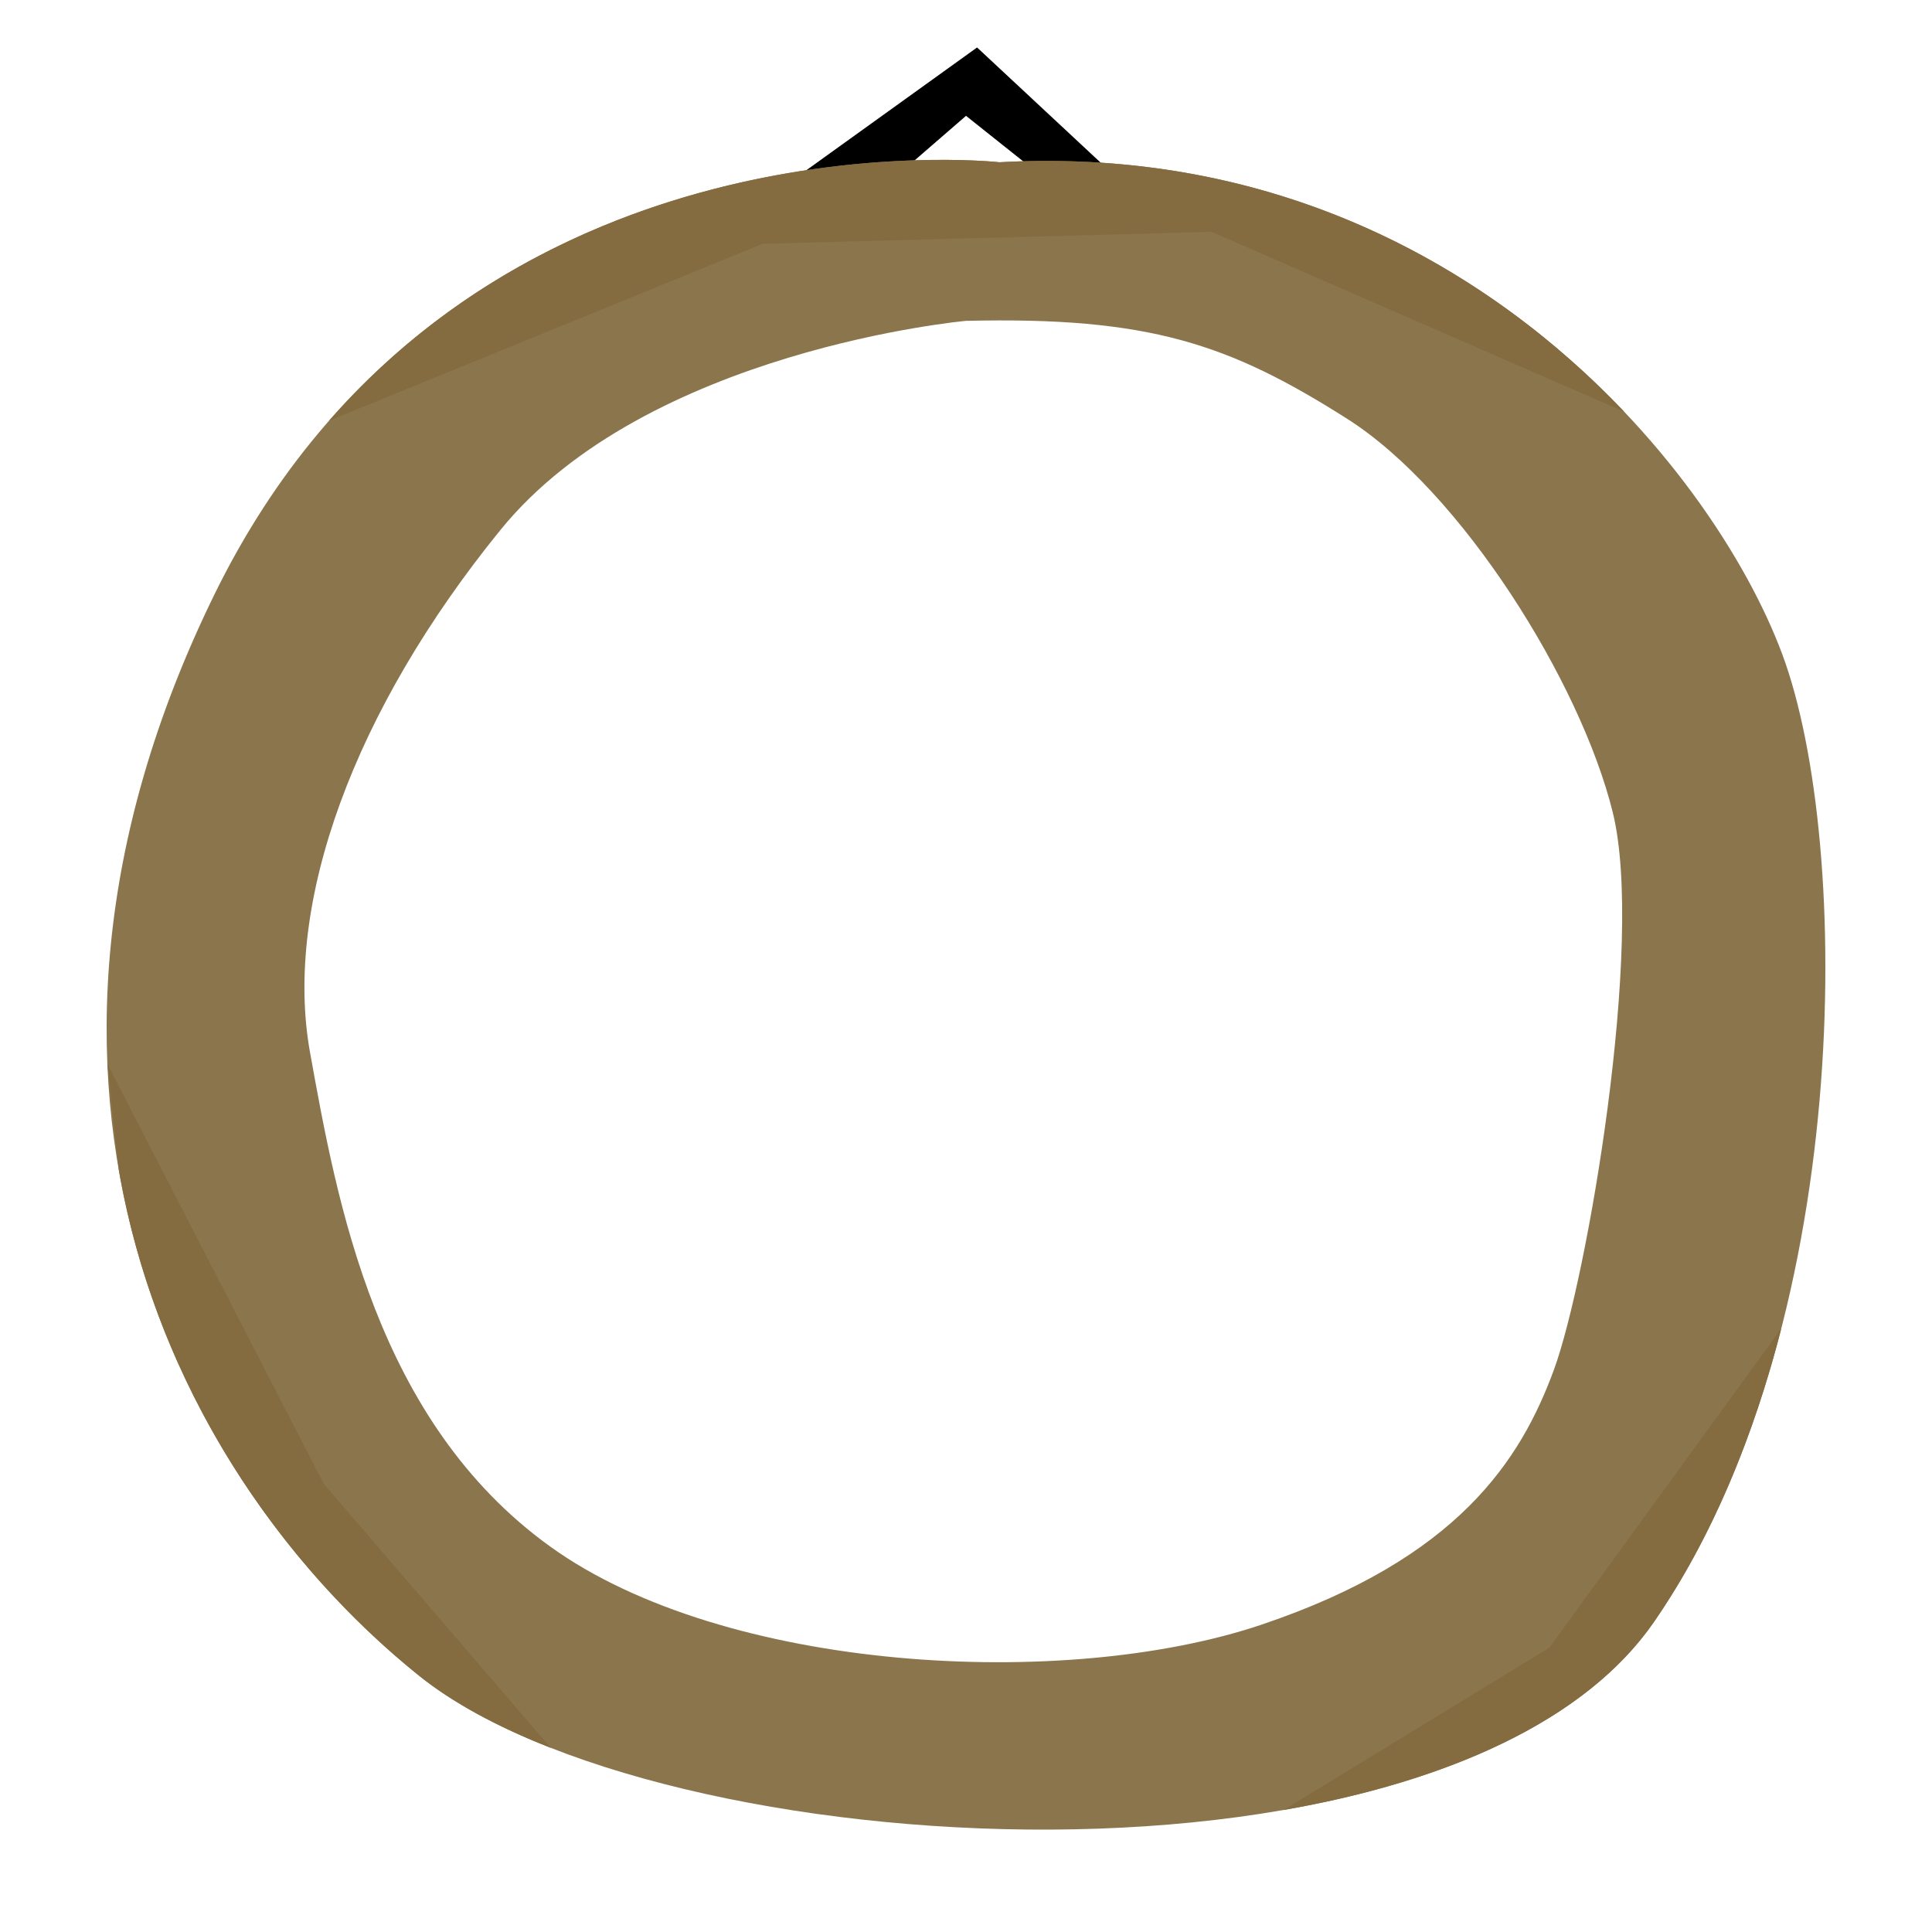
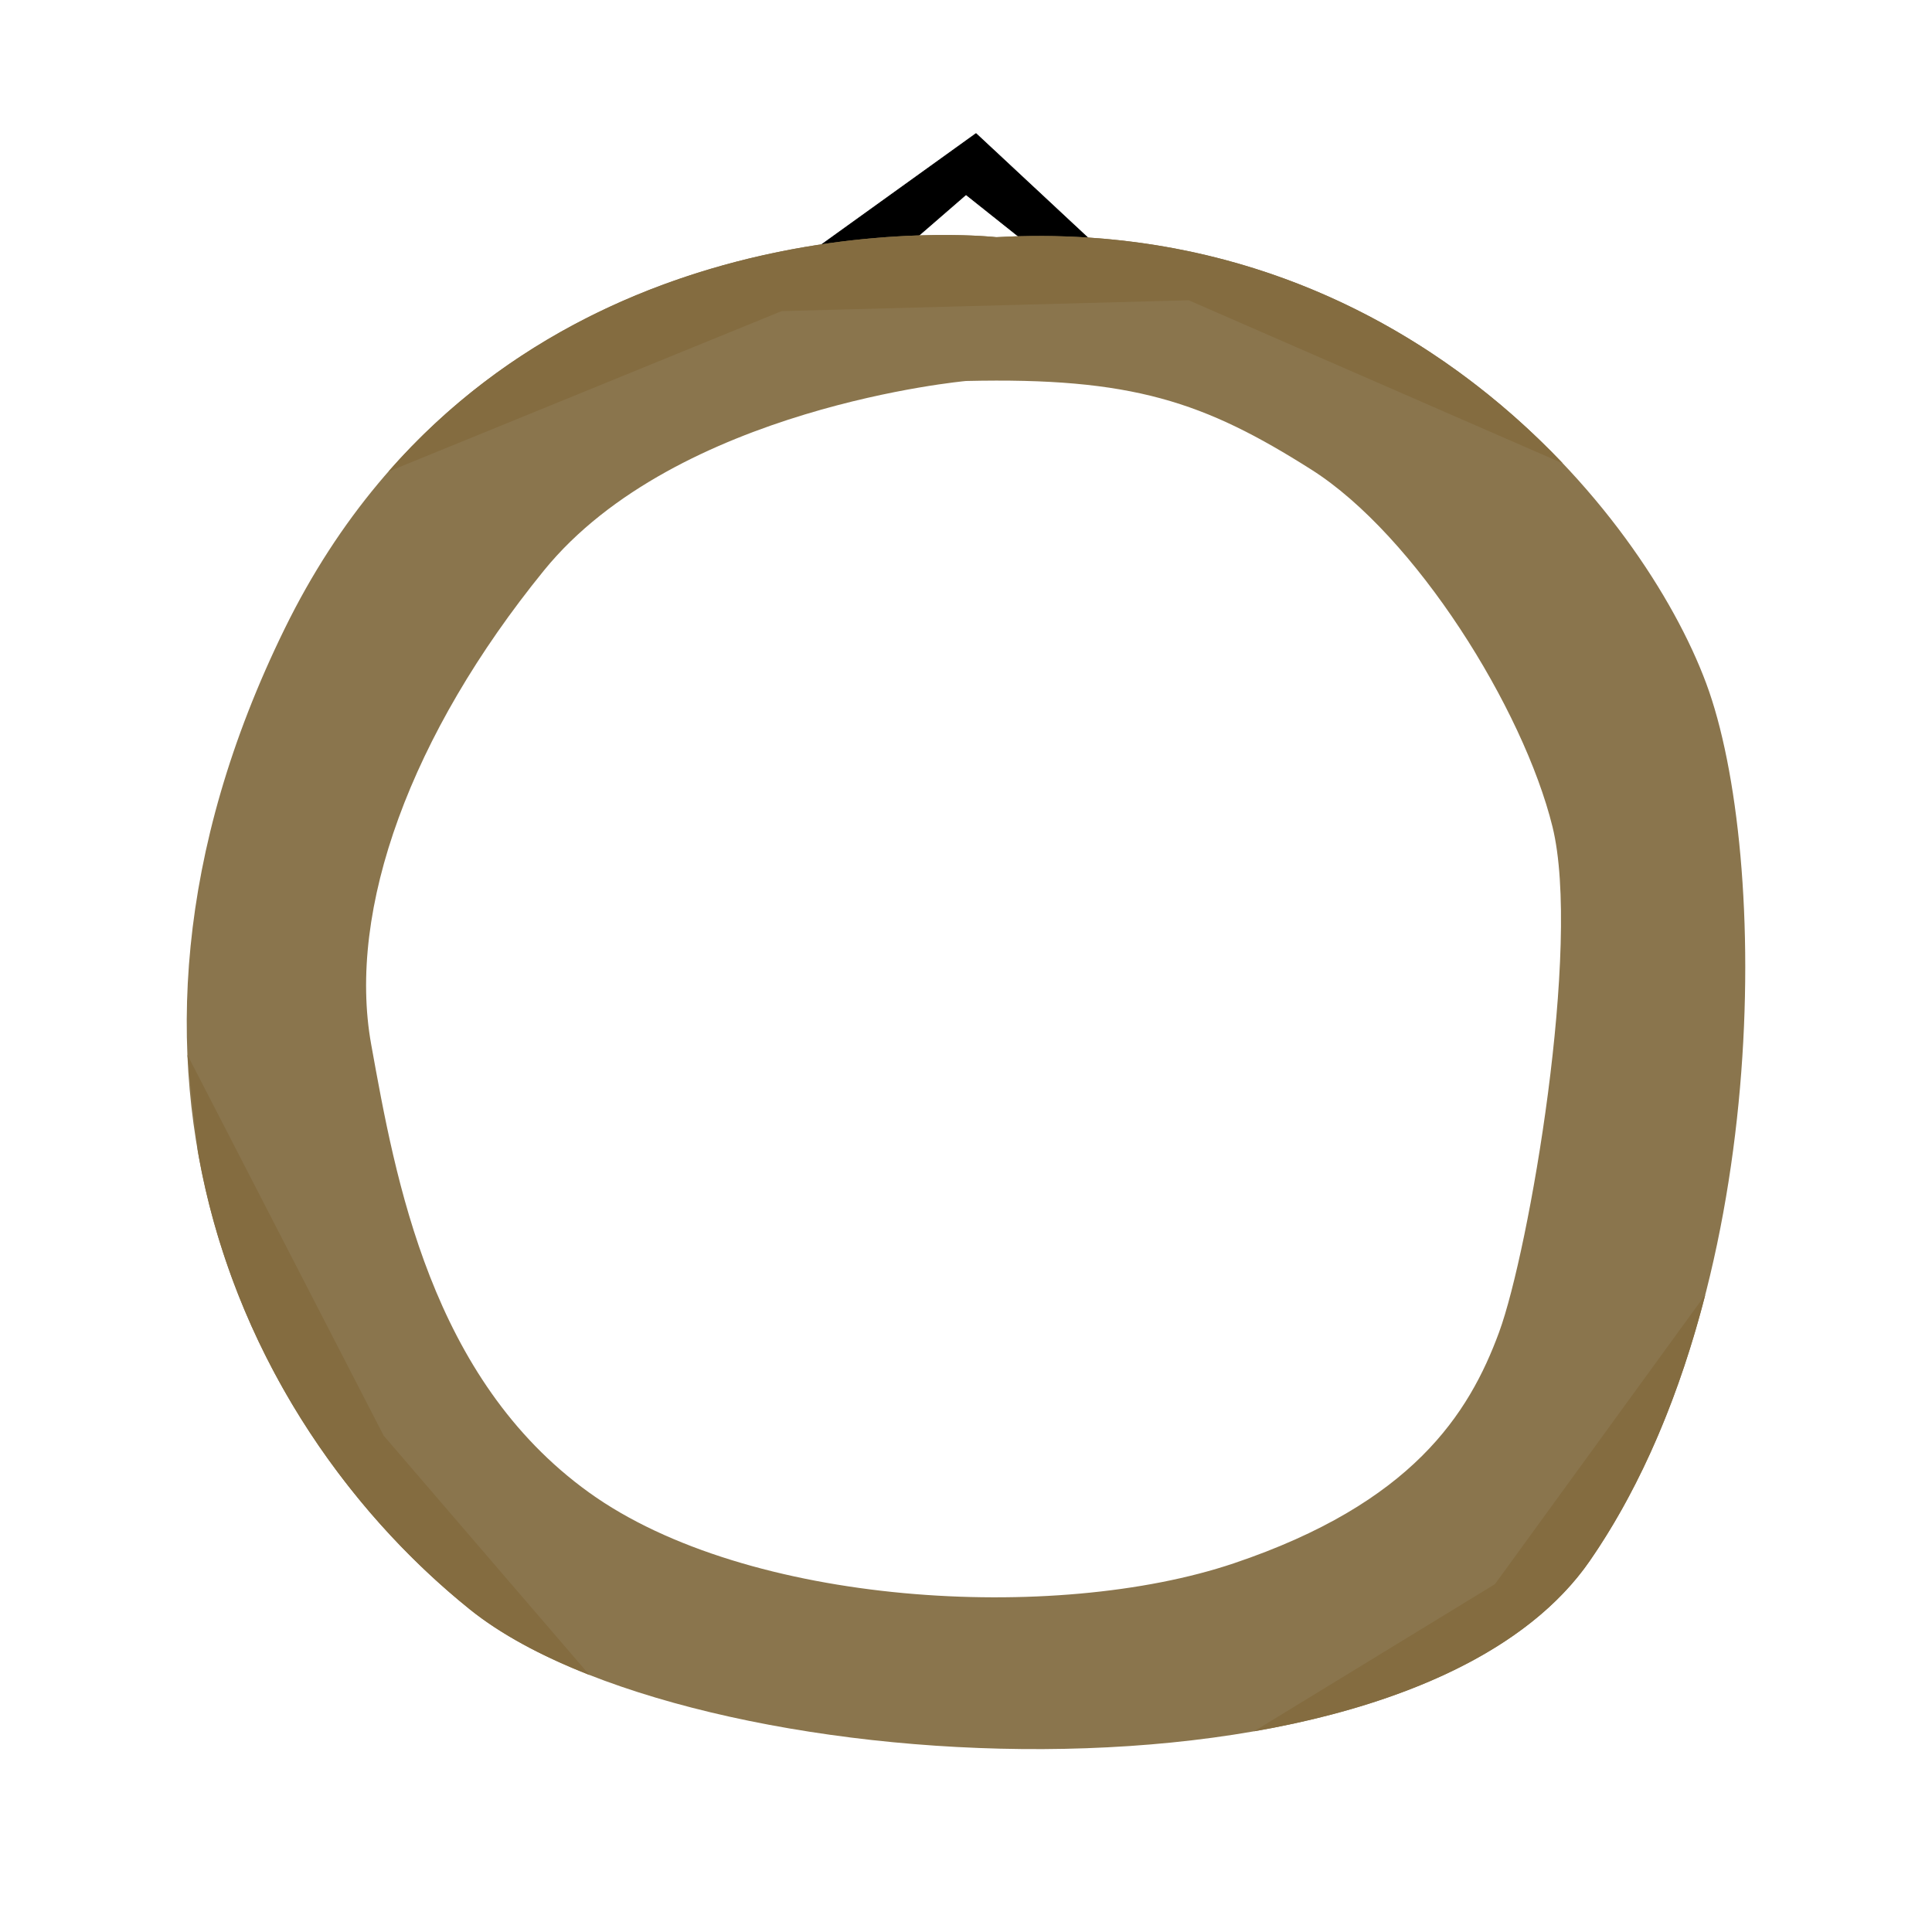
<svg xmlns="http://www.w3.org/2000/svg" width="100%" height="100%" viewBox="0 0 2100 2100" version="1.1" xml:space="preserve" style="fill-rule:evenodd;clip-rule:evenodd;stroke-linecap:round;stroke-linejoin:round;stroke-miterlimit:1.5;">
-   <g transform="matrix(1,0,0,1,0,52.25)">
-     <path d="M852,151L1062,0L1224,151L1148,151L1050,73L960,151L852,151Z" style="stroke:black;stroke-width:1px;" />
-   </g>
-   <g>
-     <path d="M1086.36,176.364C1086.36,176.364 495.587,110.071 233.158,645.972C-29.272,1181.87 194.788,1611.64 455.175,1821.15C715.562,2030.66 1580.22,2077.8 1797.74,1763.03C2015.26,1448.27 2013.79,916.654 1937.23,711.066C1860.67,505.479 1572.31,149.475 1086.36,176.364ZM1050,348.75C1050,348.75 703.184,380.092 544,576C384.816,771.908 307.746,981.868 337,1144C366.254,1306.13 408.46,1544.41 598,1681C787.54,1817.59 1157.22,1838 1371,1766C1584.78,1694 1652.92,1587.12 1689,1489C1725.08,1390.88 1787.96,1024.62 1753,883C1718.04,741.384 1588.56,533.936 1464,455C1335.74,373.719 1249.23,344.09 1050,348.75Z" style="fill:rgb(138,117,77);" />
-     <g>
-       <path d="M357.695,457.305L829,265L1317,252L1765.41,447.534C1619.65,294.111 1392.12,159.445 1086.36,176.364C1086.36,176.364 646.879,127.048 357.695,457.305Z" style="fill:rgb(132,108,64);" />
-       <path d="M352,1613L116.707,1156.5L116.708,1156.53L129.098,1271.39C170.904,1511.82 307.171,1702.07 455.175,1821.15C491.759,1850.59 540.272,1876.82 597.223,1899.28L597.551,1899.41L598.594,1899.81L352,1613Z" style="fill:rgb(132,108,64);" />
-       <path d="M1936.18,1444.08L1684,1791L1395.23,1967.38C1571.95,1936.58 1723.02,1871.15 1797.74,1763.03C1861.5,1670.78 1906.44,1559.89 1936.18,1444.08Z" style="fill:rgb(132,108,64);" />
+   <g transform="matrix(0.906786,0,0,0.906786,1050,1050)">
+     <g transform="matrix(1,0,0,1,-1050,-1050)">
+       <g transform="matrix(1,0,0,1,0,52.25)">
+         <path d="M852,151L1062,0L1224,151L1148,151L1050,73L960,151L852,151Z" style="stroke:black;stroke-width:1px;" />
+       </g>
+       <g>
+         <path d="M1086.36,176.364C1086.36,176.364 495.587,110.071 233.158,645.972C-29.272,1181.87 194.788,1611.64 455.175,1821.15C715.562,2030.66 1580.22,2077.8 1797.74,1763.03C2015.26,1448.27 2013.79,916.654 1937.23,711.066C1860.67,505.479 1572.31,149.475 1086.36,176.364ZM1050,348.75C1050,348.75 703.184,380.092 544,576C384.816,771.908 307.746,981.868 337,1144C366.254,1306.13 408.46,1544.41 598,1681C787.54,1817.59 1157.22,1838 1371,1766C1584.78,1694 1652.92,1587.12 1689,1489C1725.08,1390.88 1787.96,1024.62 1753,883C1718.04,741.384 1588.56,533.936 1464,455C1335.74,373.719 1249.23,344.09 1050,348.75Z" style="fill:rgb(138,117,77);" />
+         <g>
+           <path d="M357.695,457.305L829,265L1317,252L1765.41,447.534C1619.65,294.111 1392.12,159.445 1086.36,176.364C1086.36,176.364 646.879,127.048 357.695,457.305Z" style="fill:rgb(132,108,64);" />
+           <path d="M352,1613L116.707,1156.5L116.708,1156.53L129.098,1271.39C170.904,1511.82 307.171,1702.07 455.175,1821.15C491.759,1850.59 540.272,1876.82 597.223,1899.28L597.551,1899.41L598.594,1899.81L352,1613Z" style="fill:rgb(132,108,64);" />
+           <path d="M1936.18,1444.08L1684,1791L1395.23,1967.38C1571.95,1936.58 1723.02,1871.15 1797.74,1763.03C1861.5,1670.78 1906.44,1559.89 1936.18,1444.08Z" style="fill:rgb(132,108,64);" />
+         </g>
+       </g>
    </g>
  </g>
</svg>
